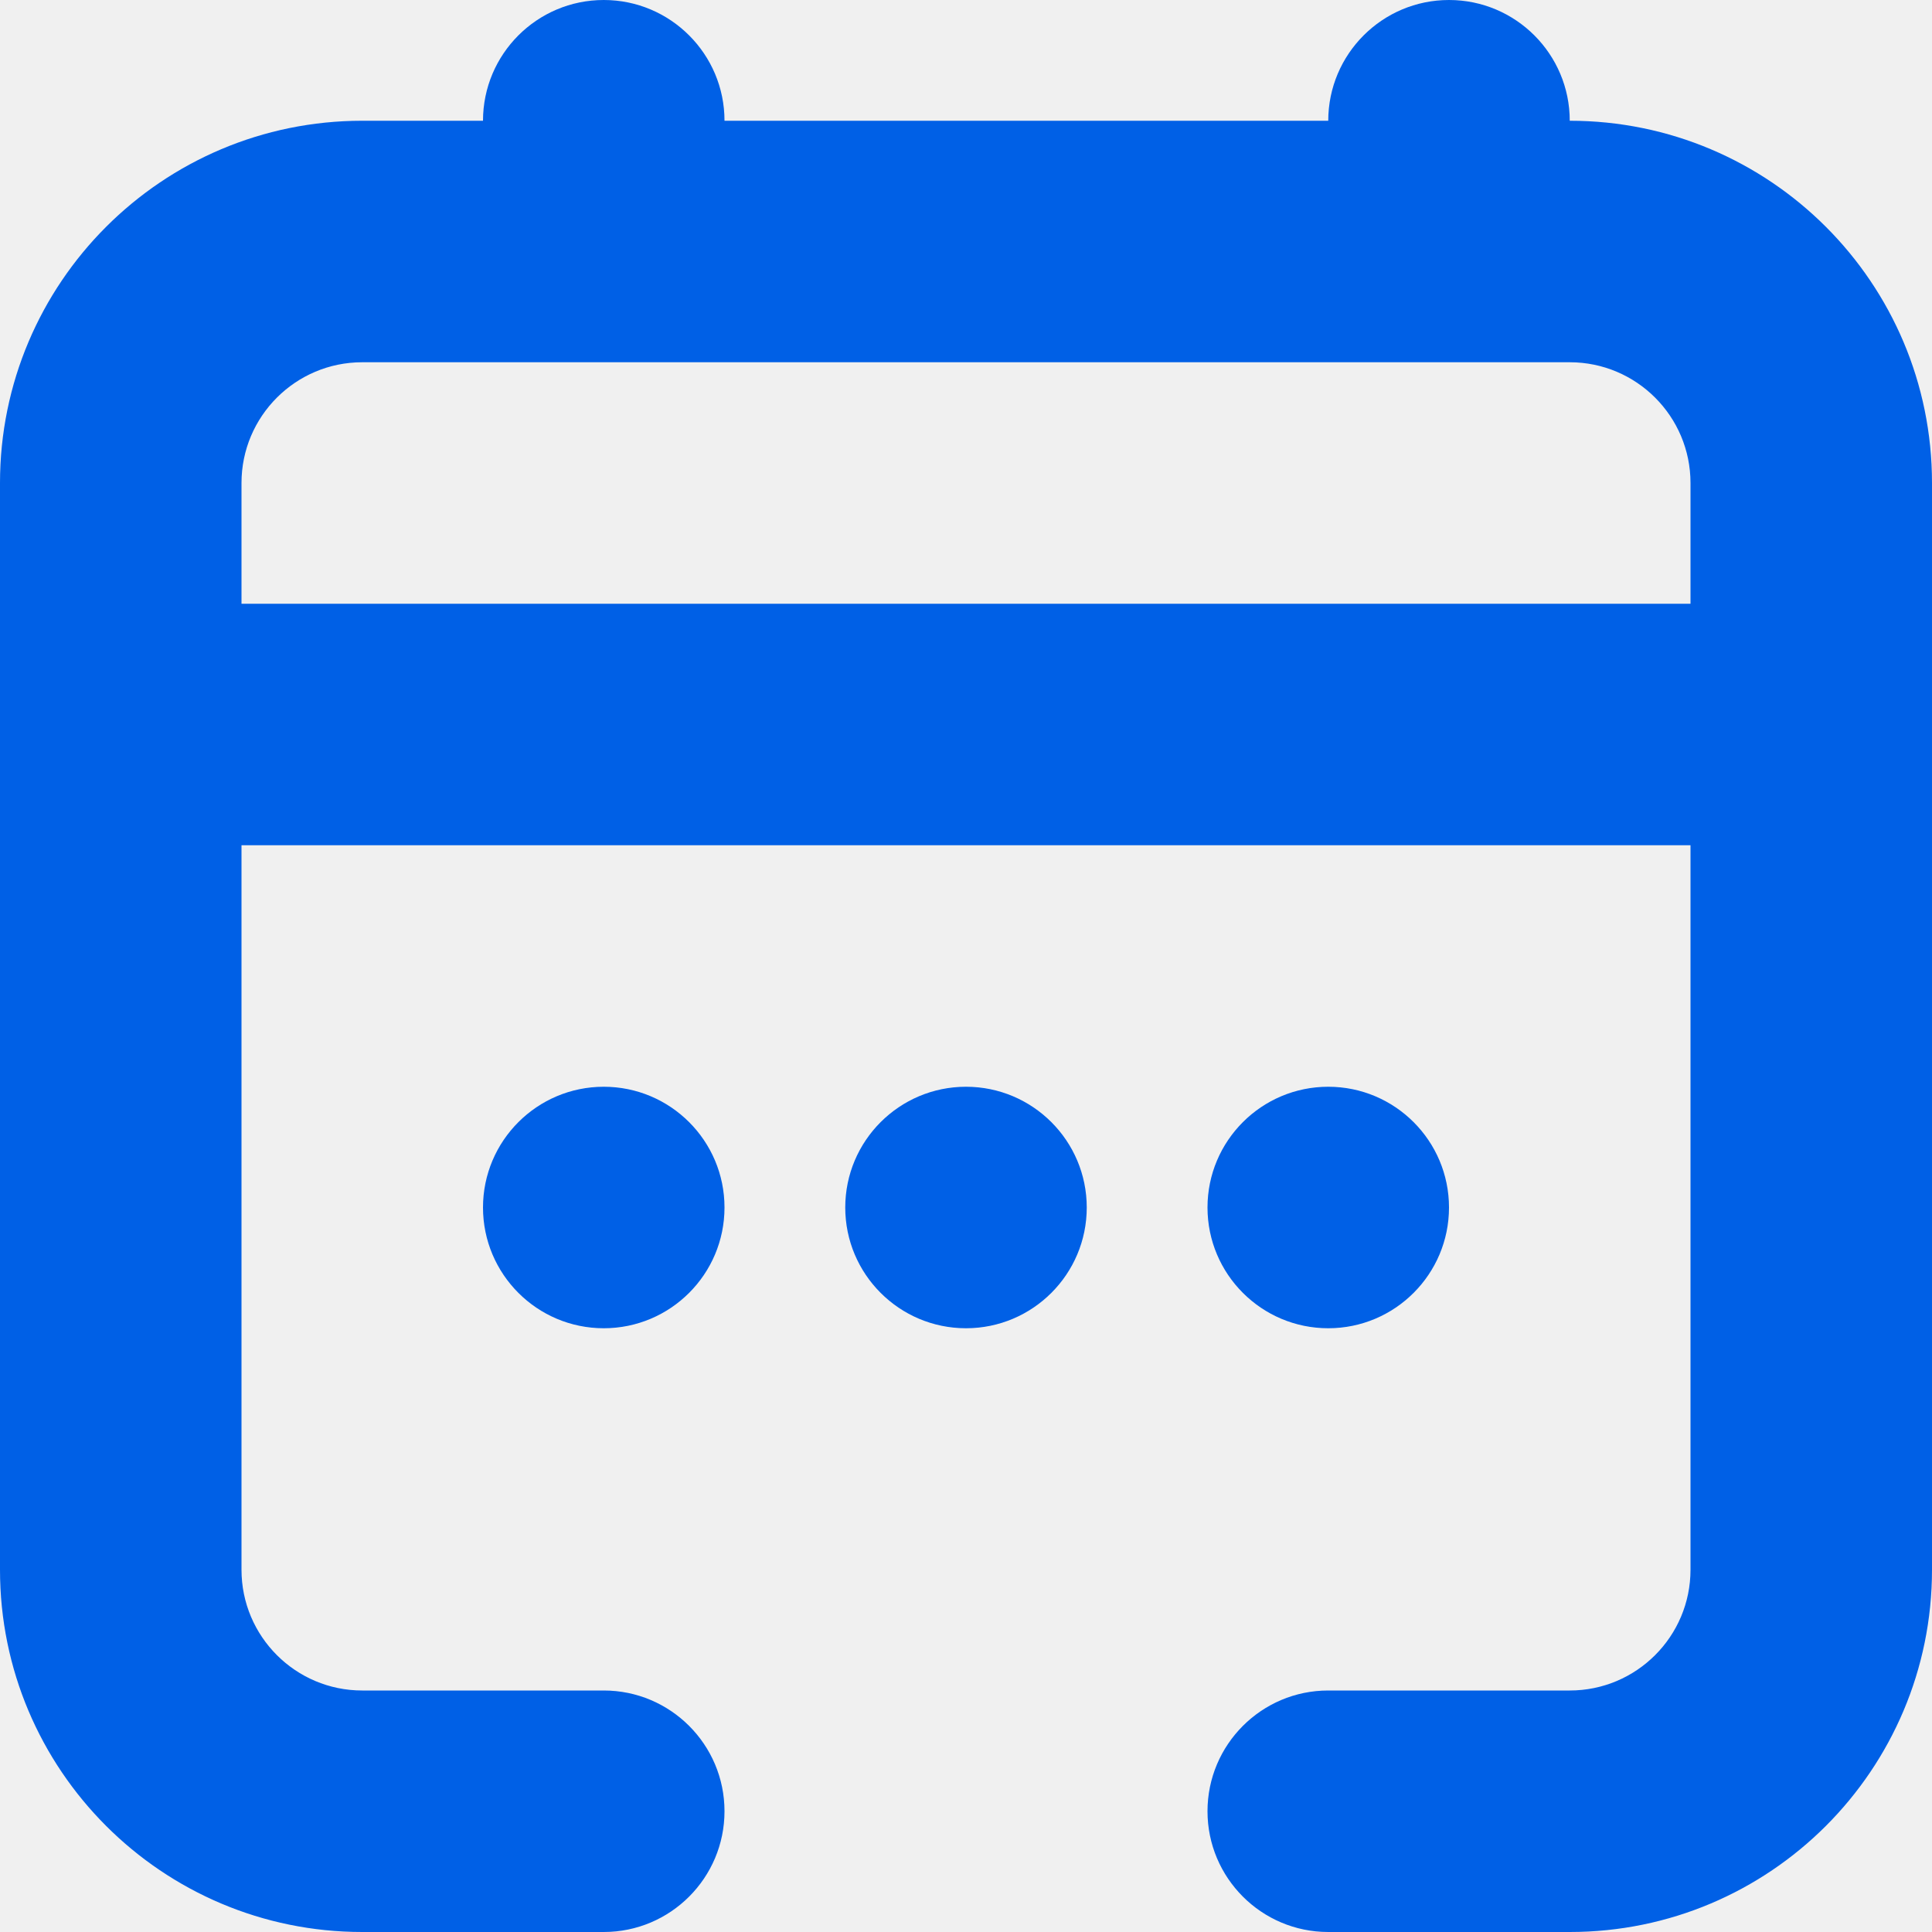
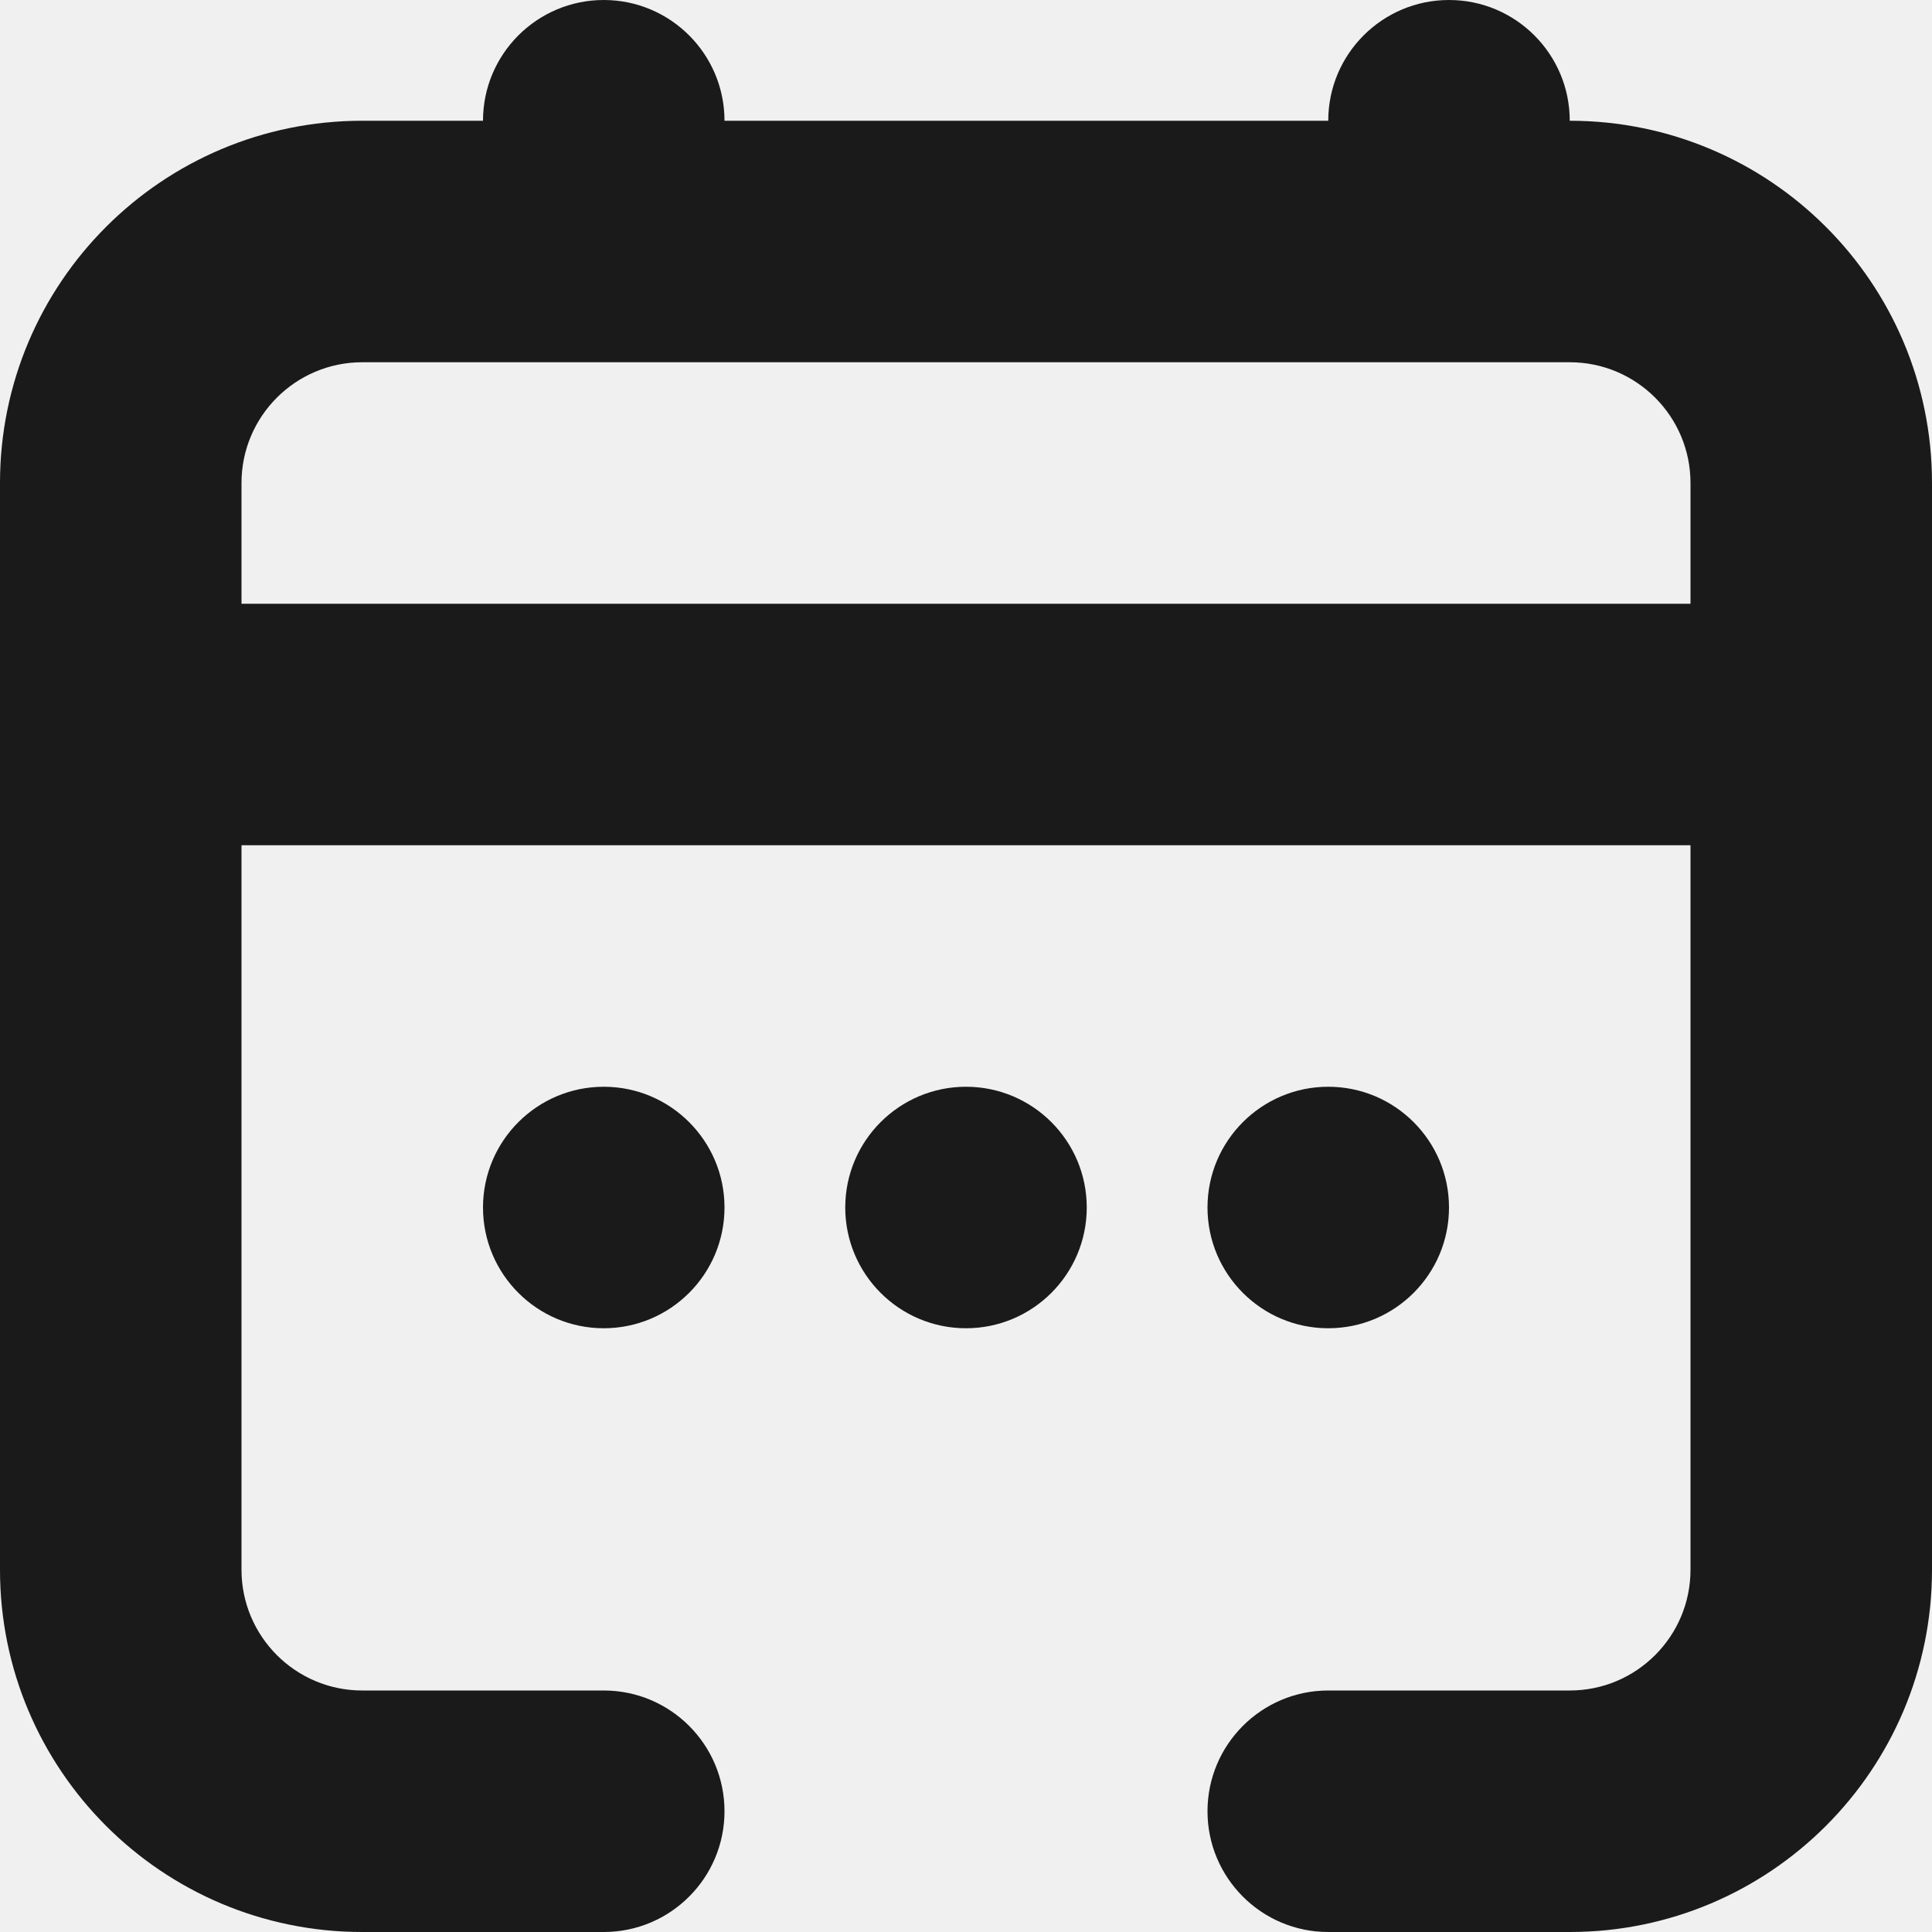
<svg xmlns="http://www.w3.org/2000/svg" width="16" height="16" viewBox="0 0 16 16" fill="none">
  <g clip-path="url(#clip0_1_579)">
-     <path fill-rule="evenodd" clip-rule="evenodd" d="M4 1C4 0.448 4.448 0 5 0C5.552 0 6 0.448 6 1H11C11 0.448 11.448 0 12 0C12.552 0 13 0.448 13 1C14.657 1 16 2.343 16 4V13C16 14.657 14.657 16 13 16H11C10.448 16 10 15.552 10 15C10 14.448 10.448 14 11 14H13C13.552 14 14 13.552 14 13V7H2V13C2 13.552 2.448 14 3 14H5C5.552 14 6 14.448 6 15C6 15.552 5.552 16 5 16H3C1.343 16 0 14.657 0 13V4C0 2.343 1.343 1 3 1H4ZM3 3C2.448 3 2 3.448 2 4V5H14V4C14 3.448 13.552 3 13 3H3Z" fill="#0060E6" />
-     <path d="M4 10C4 9.448 4.448 9 5 9C5.552 9 6 9.448 6 10C6 10.552 5.552 11 5 11C4.448 11 4 10.552 4 10Z" fill="#0060E6" />
-     <path d="M8 9C7.448 9 7 9.448 7 10C7 10.552 7.448 11 8 11C8.552 11 9 10.552 9 10C9 9.448 8.552 9 8 9Z" fill="#0060E6" />
-     <path d="M10 10C10 9.448 10.448 9 11 9C11.552 9 12 9.448 12 10C12 10.552 11.552 11 11 11C10.448 11 10 10.552 10 10Z" fill="#0060E6" />
+     <path fill-rule="evenodd" clip-rule="evenodd" d="M4 1C4 0.448 4.448 0 5 0C5.552 0 6 0.448 6 1H11C11 0.448 11.448 0 12 0C12.552 0 13 0.448 13 1C14.657 1 16 2.343 16 4V13C16 14.657 14.657 16 13 16H11C10.448 16 10 15.552 10 15C10 14.448 10.448 14 11 14H13C13.552 14 14 13.552 14 13V7H2V13C2 13.552 2.448 14 3 14H5C5.552 14 6 14.448 6 15C6 15.552 5.552 16 5 16H3C1.343 16 0 14.657 0 13V4C0 2.343 1.343 1 3 1H4ZM3 3C2.448 3 2 3.448 2 4V5H14V4C14 3.448 13.552 3 13 3H3Z" fill="#1A1A1A" />
+     <path d="M4 10C4 9.448 4.448 9 5 9C5.552 9 6 9.448 6 10C6 10.552 5.552 11 5 11C4.448 11 4 10.552 4 10Z" fill="#1A1A1A" />
+     <path d="M8 9C7.448 9 7 9.448 7 10C7 10.552 7.448 11 8 11C8.552 11 9 10.552 9 10C9 9.448 8.552 9 8 9Z" fill="#1A1A1A" />
+     <path d="M10 10C10 9.448 10.448 9 11 9C11.552 9 12 9.448 12 10C12 10.552 11.552 11 11 11C10.448 11 10 10.552 10 10Z" fill="#1A1A1A" />
  </g>
  <defs>
    <clipPath id="clip0_1_579">
      <rect width="16" height="16" fill="white" />
    </clipPath>
  </defs>
</svg>
